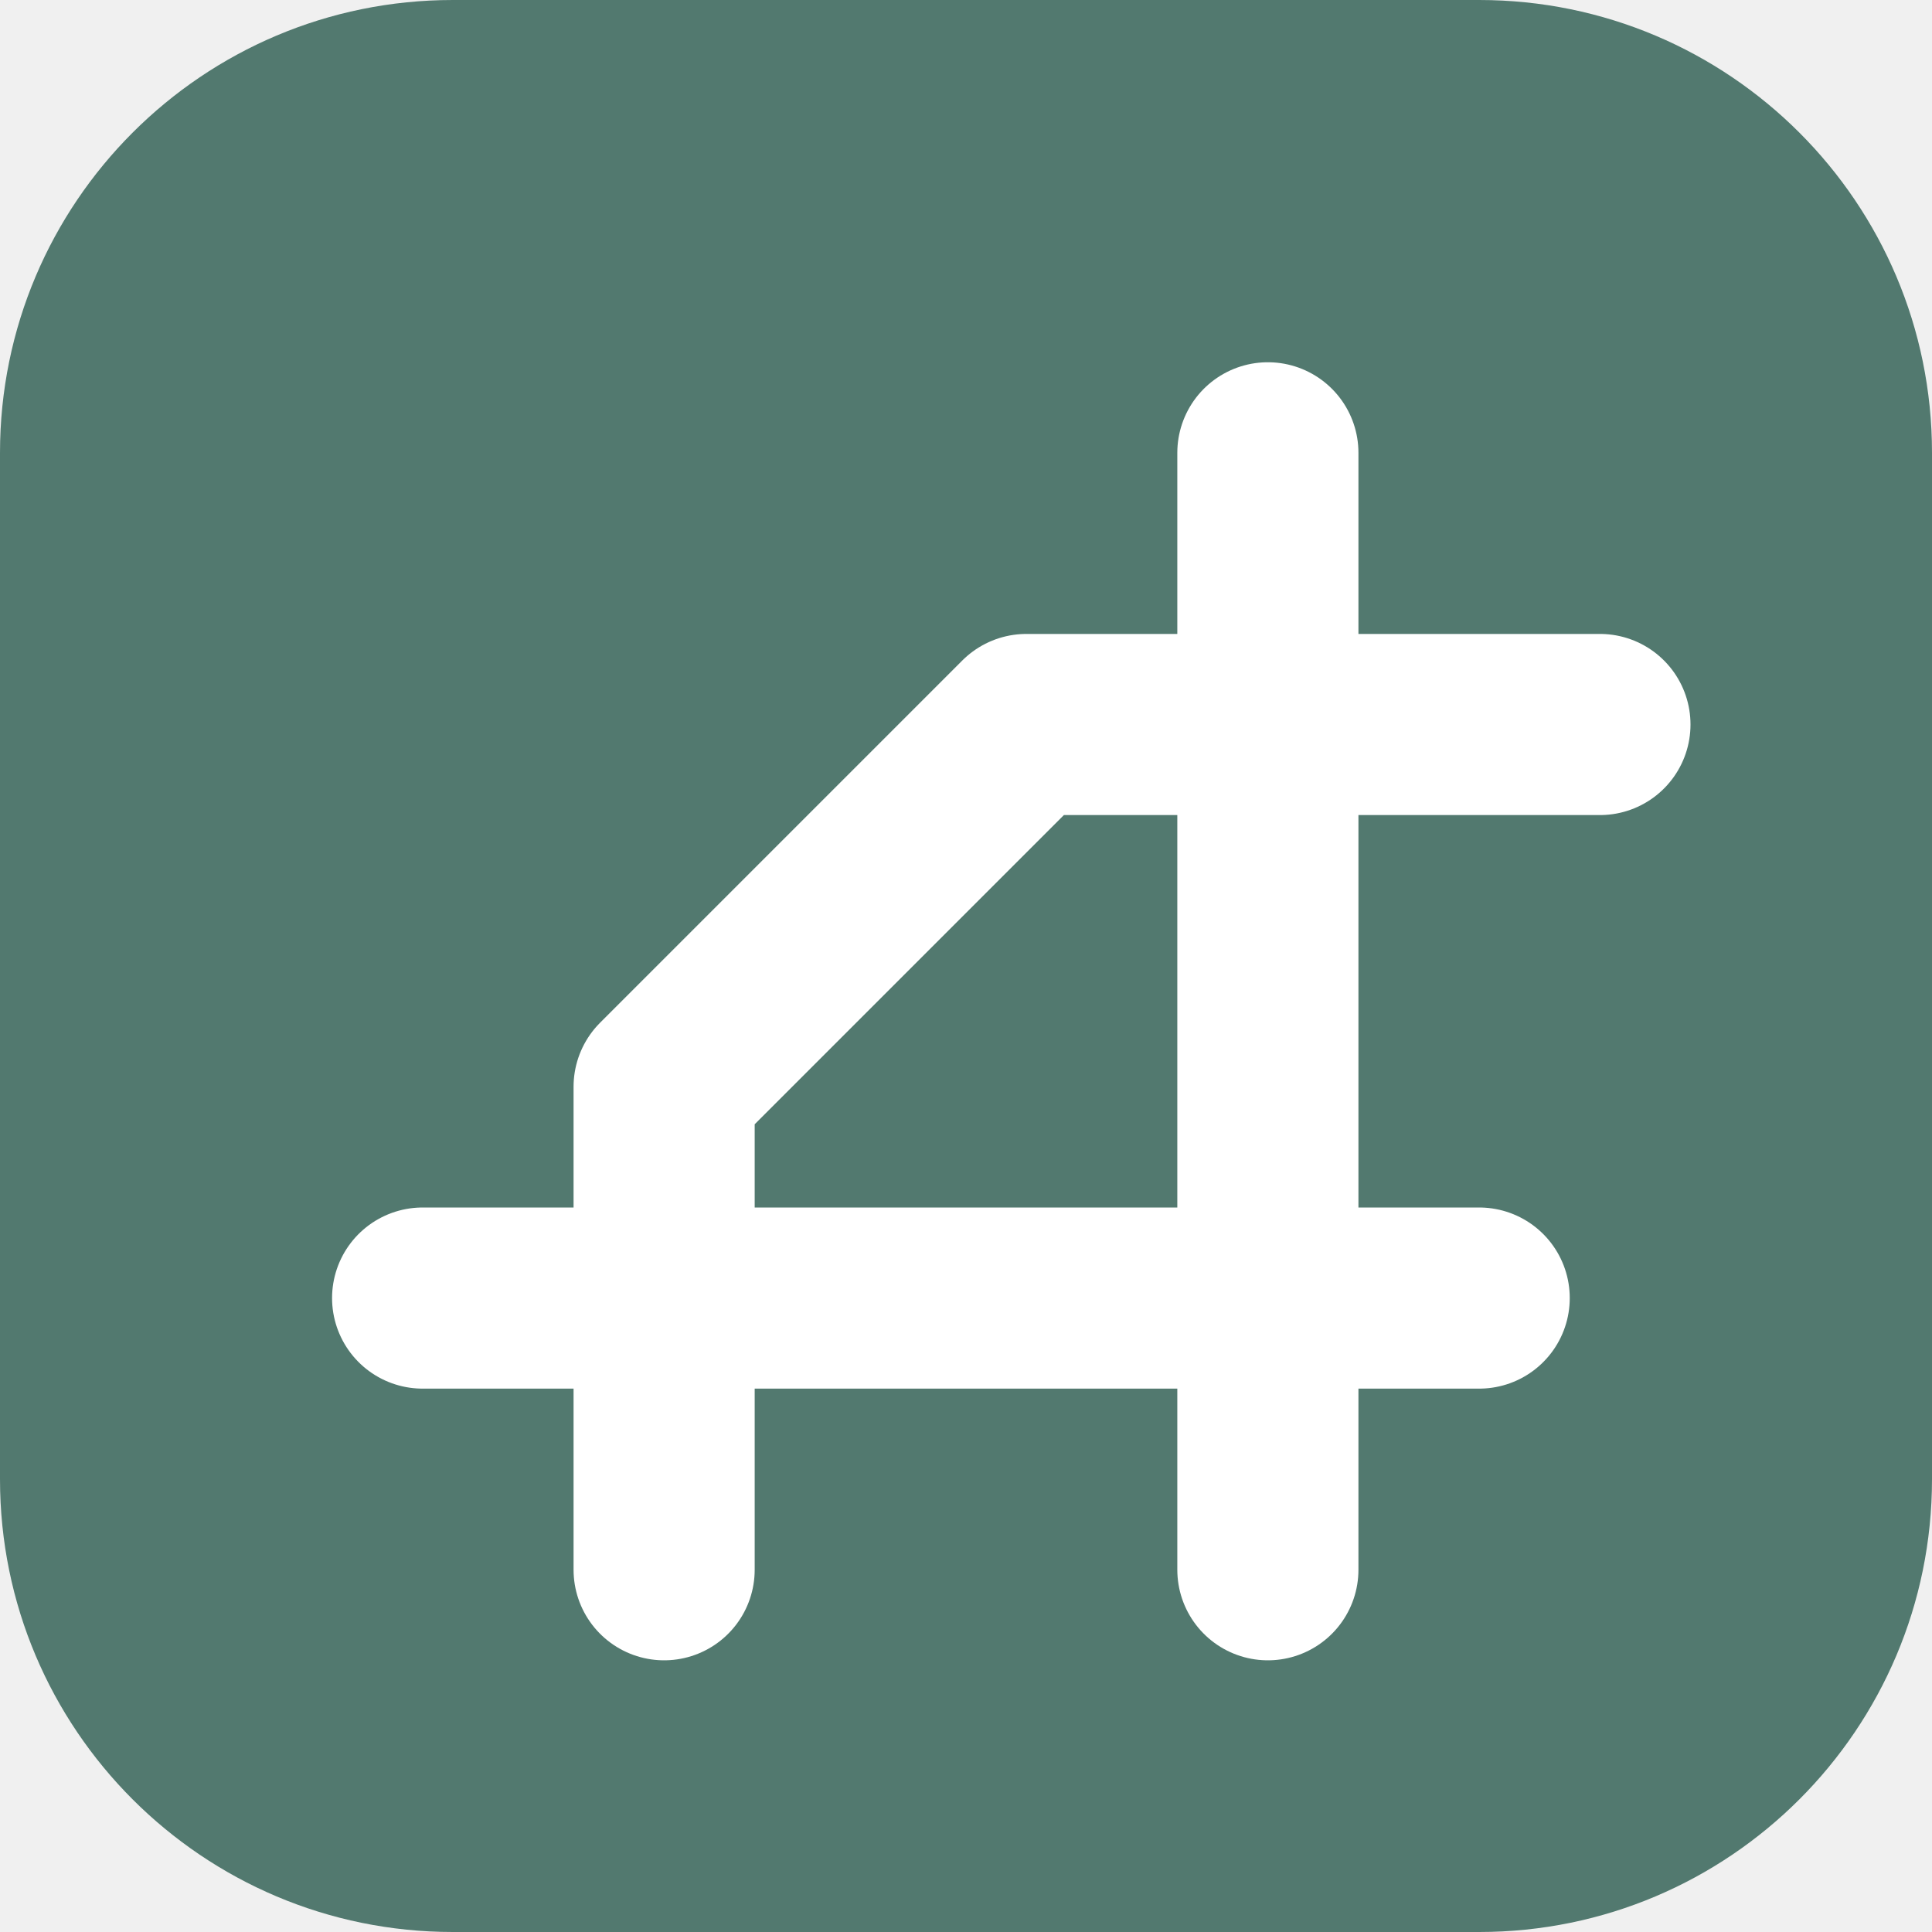
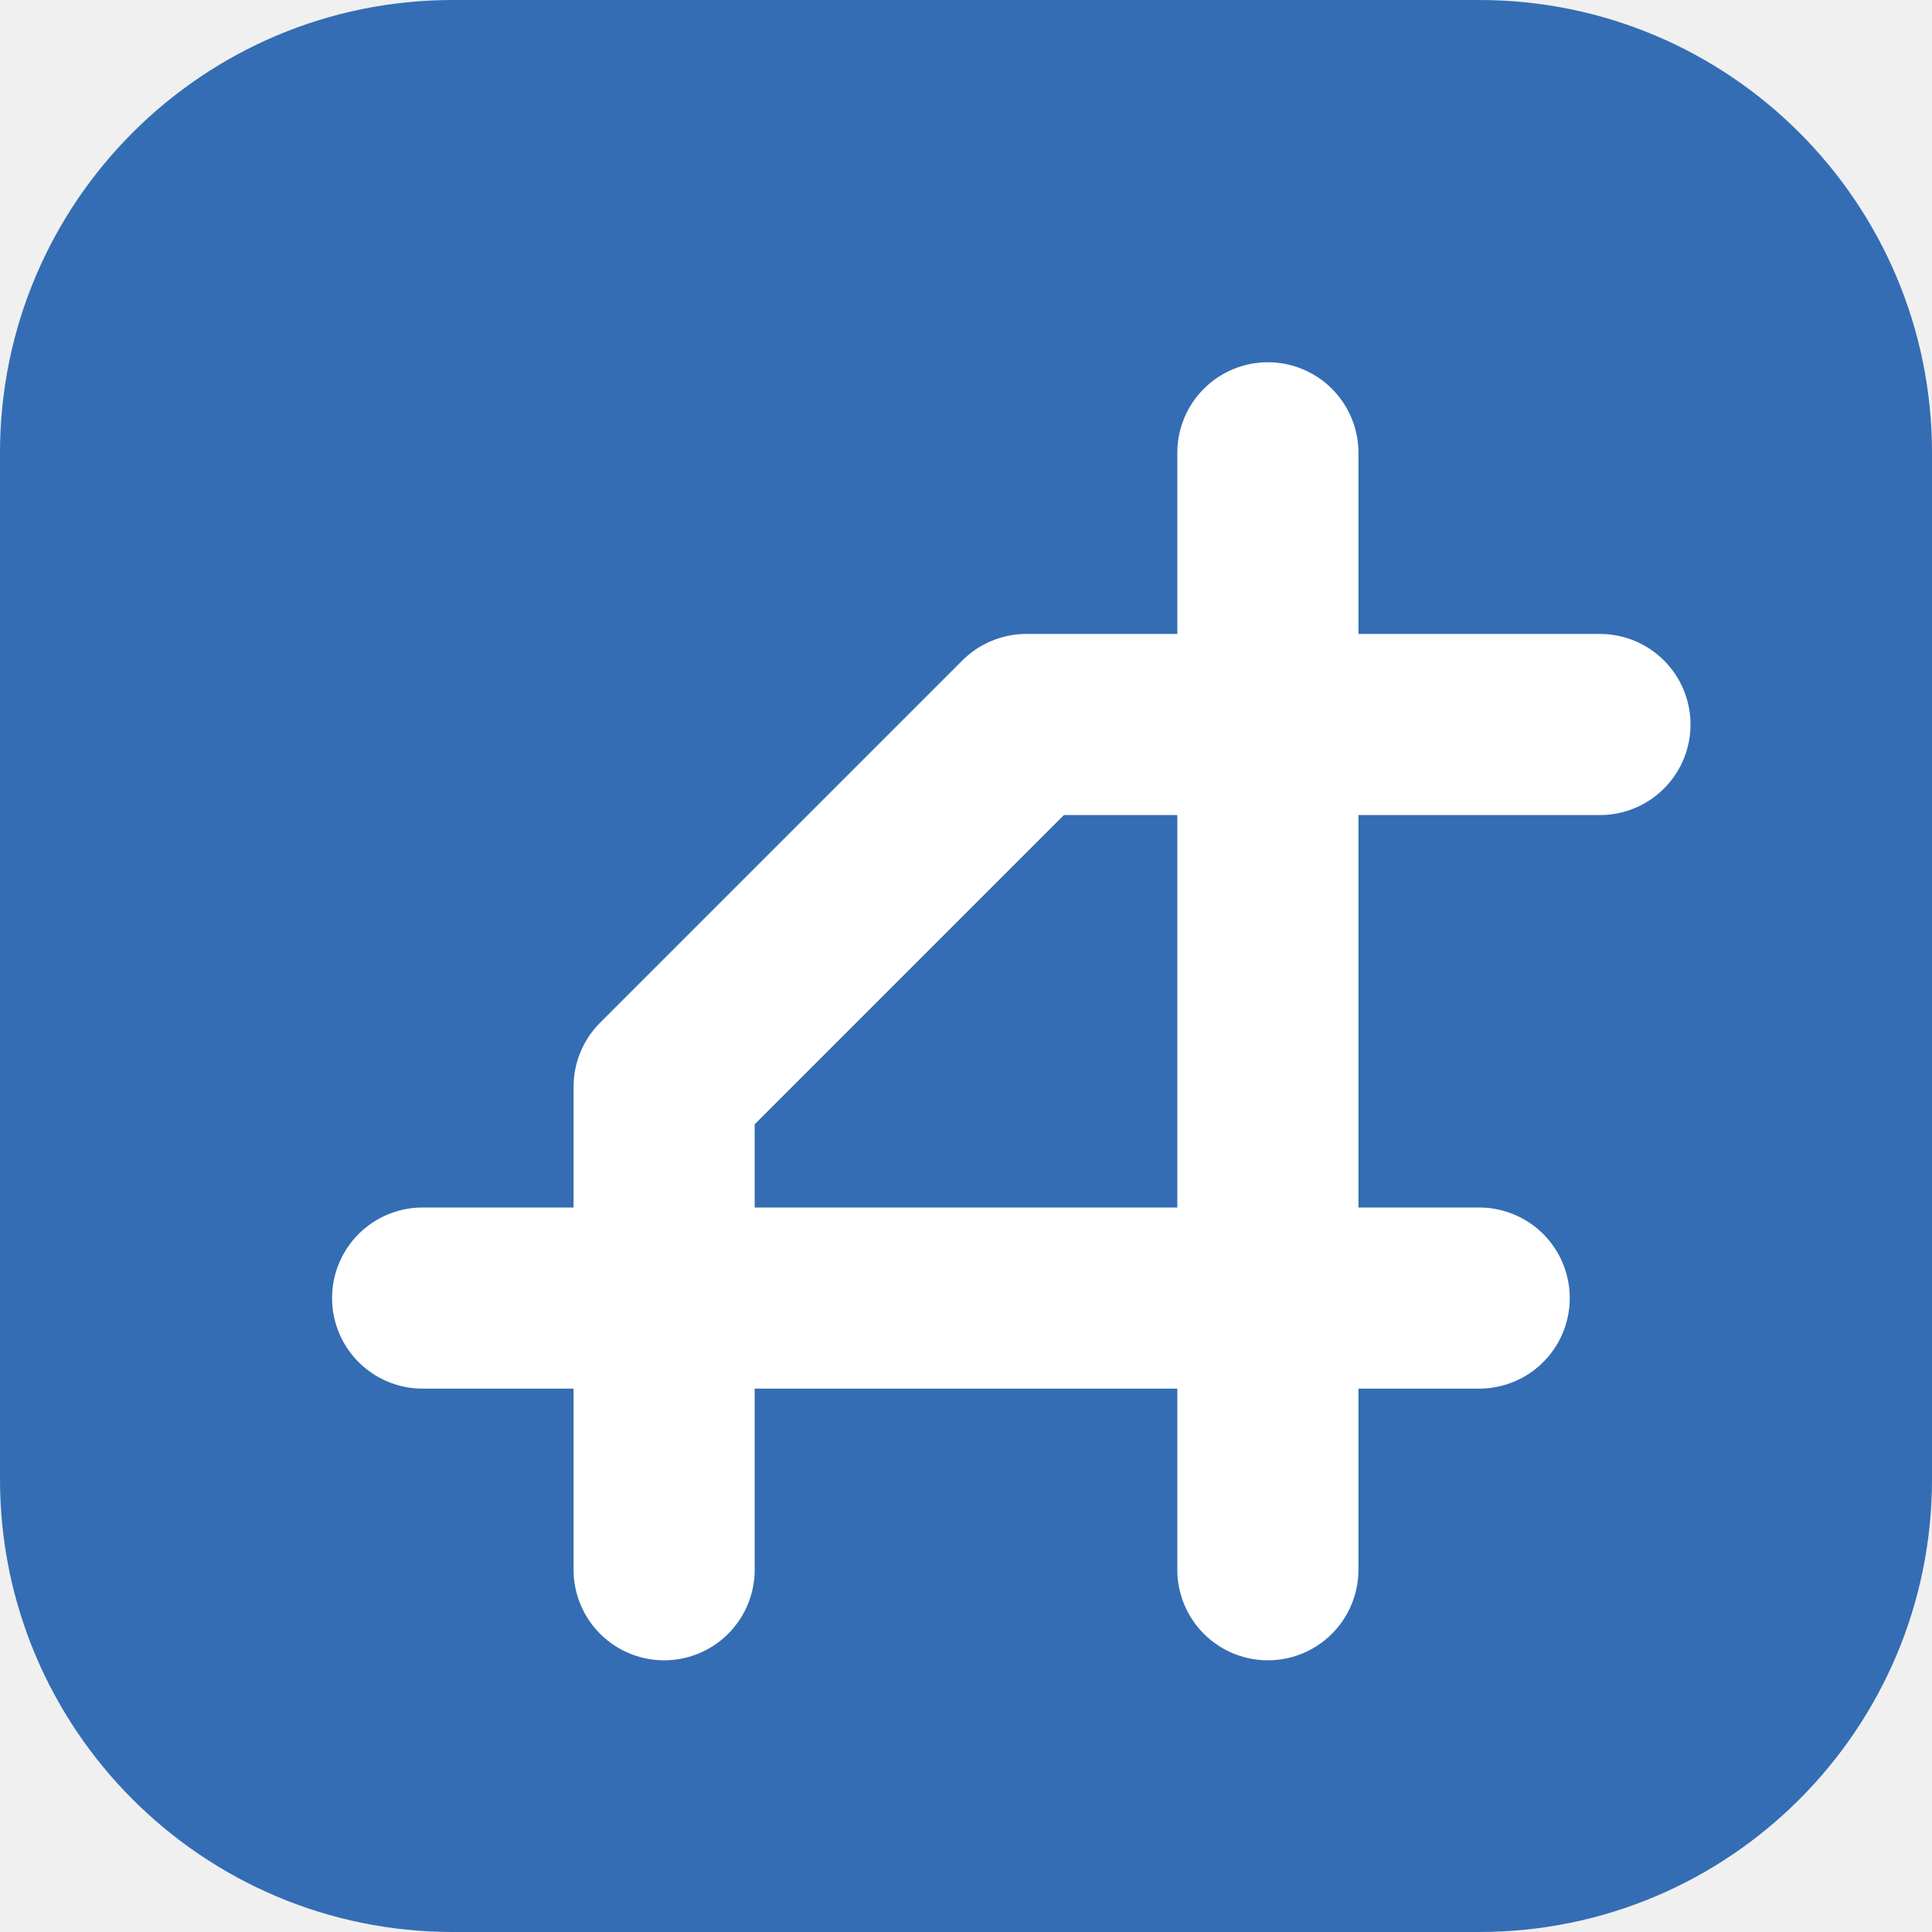
<svg xmlns="http://www.w3.org/2000/svg" viewBox="0 0 64 64">
-   <rect width="64" height="64" rx="15" fill="#52796F" />
+   <rect width="64" height="64" rx="15" fill="#346DB3" />
  <g fill="none" stroke="#FFFFFF" stroke-width="6" stroke-linecap="round" stroke-linejoin="round">
    <path d="M14 43H49M42 15V52M22 52V36L34 24H53" />
  </g>
</svg>
